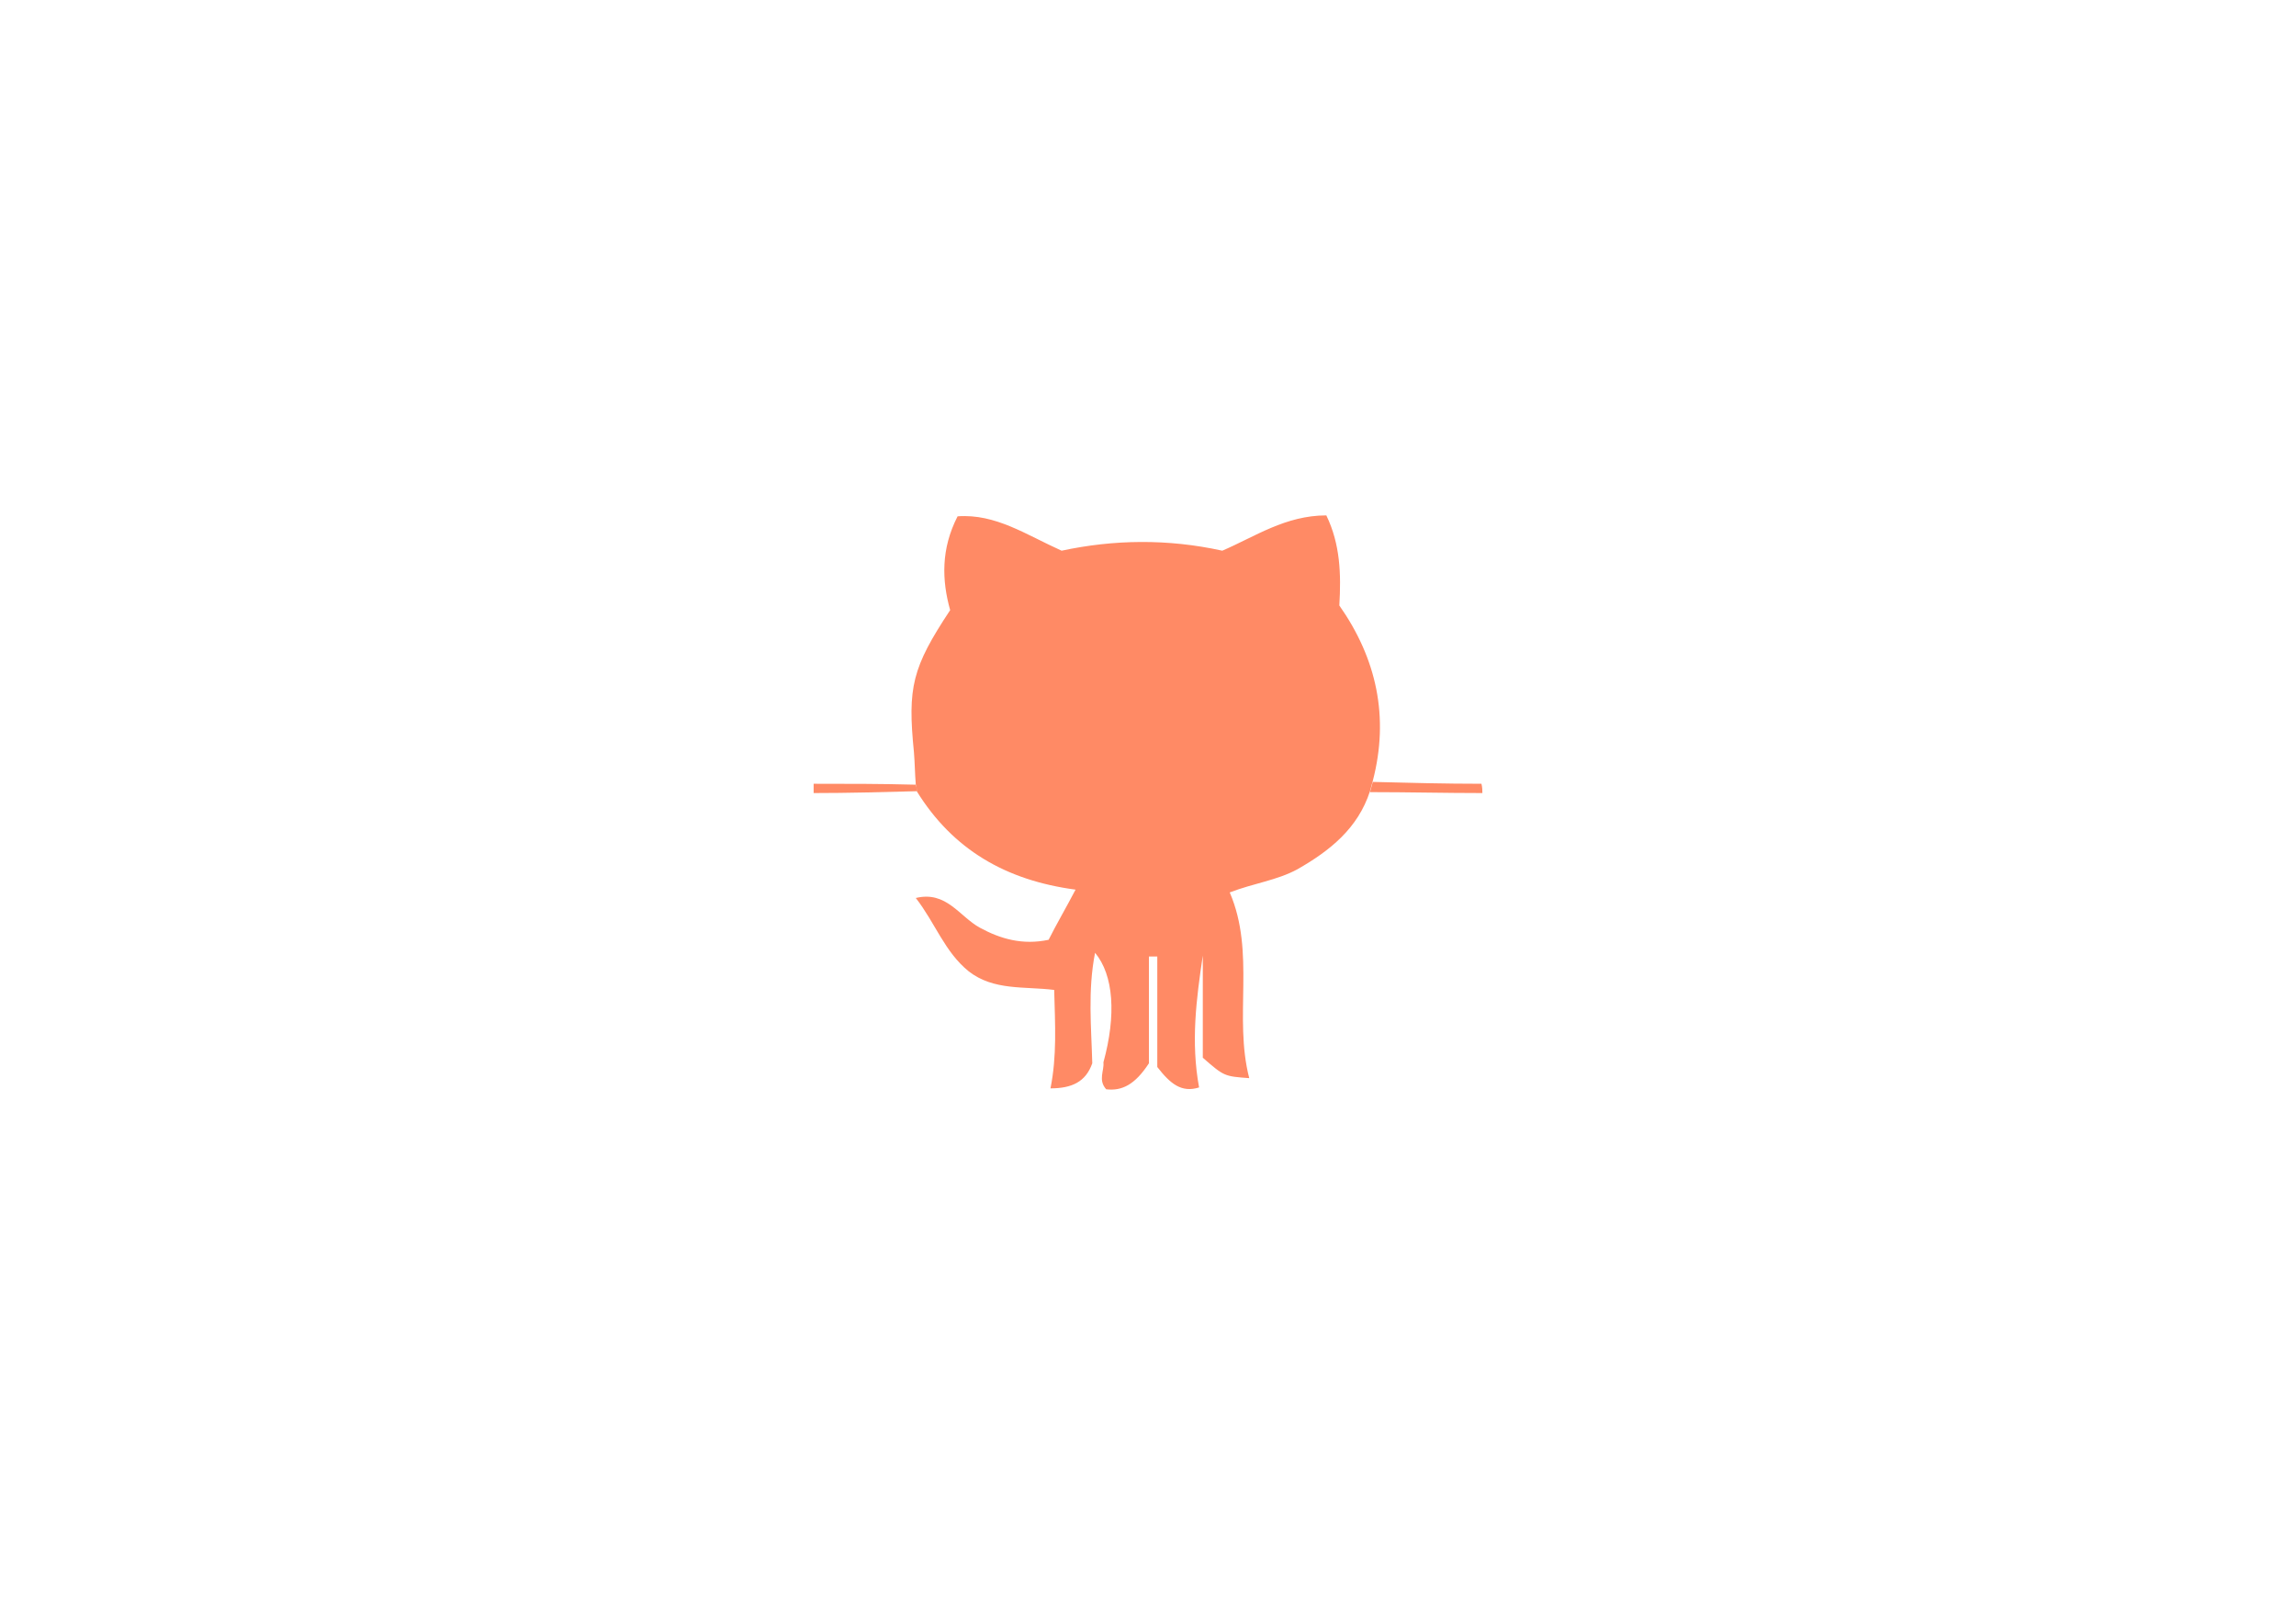
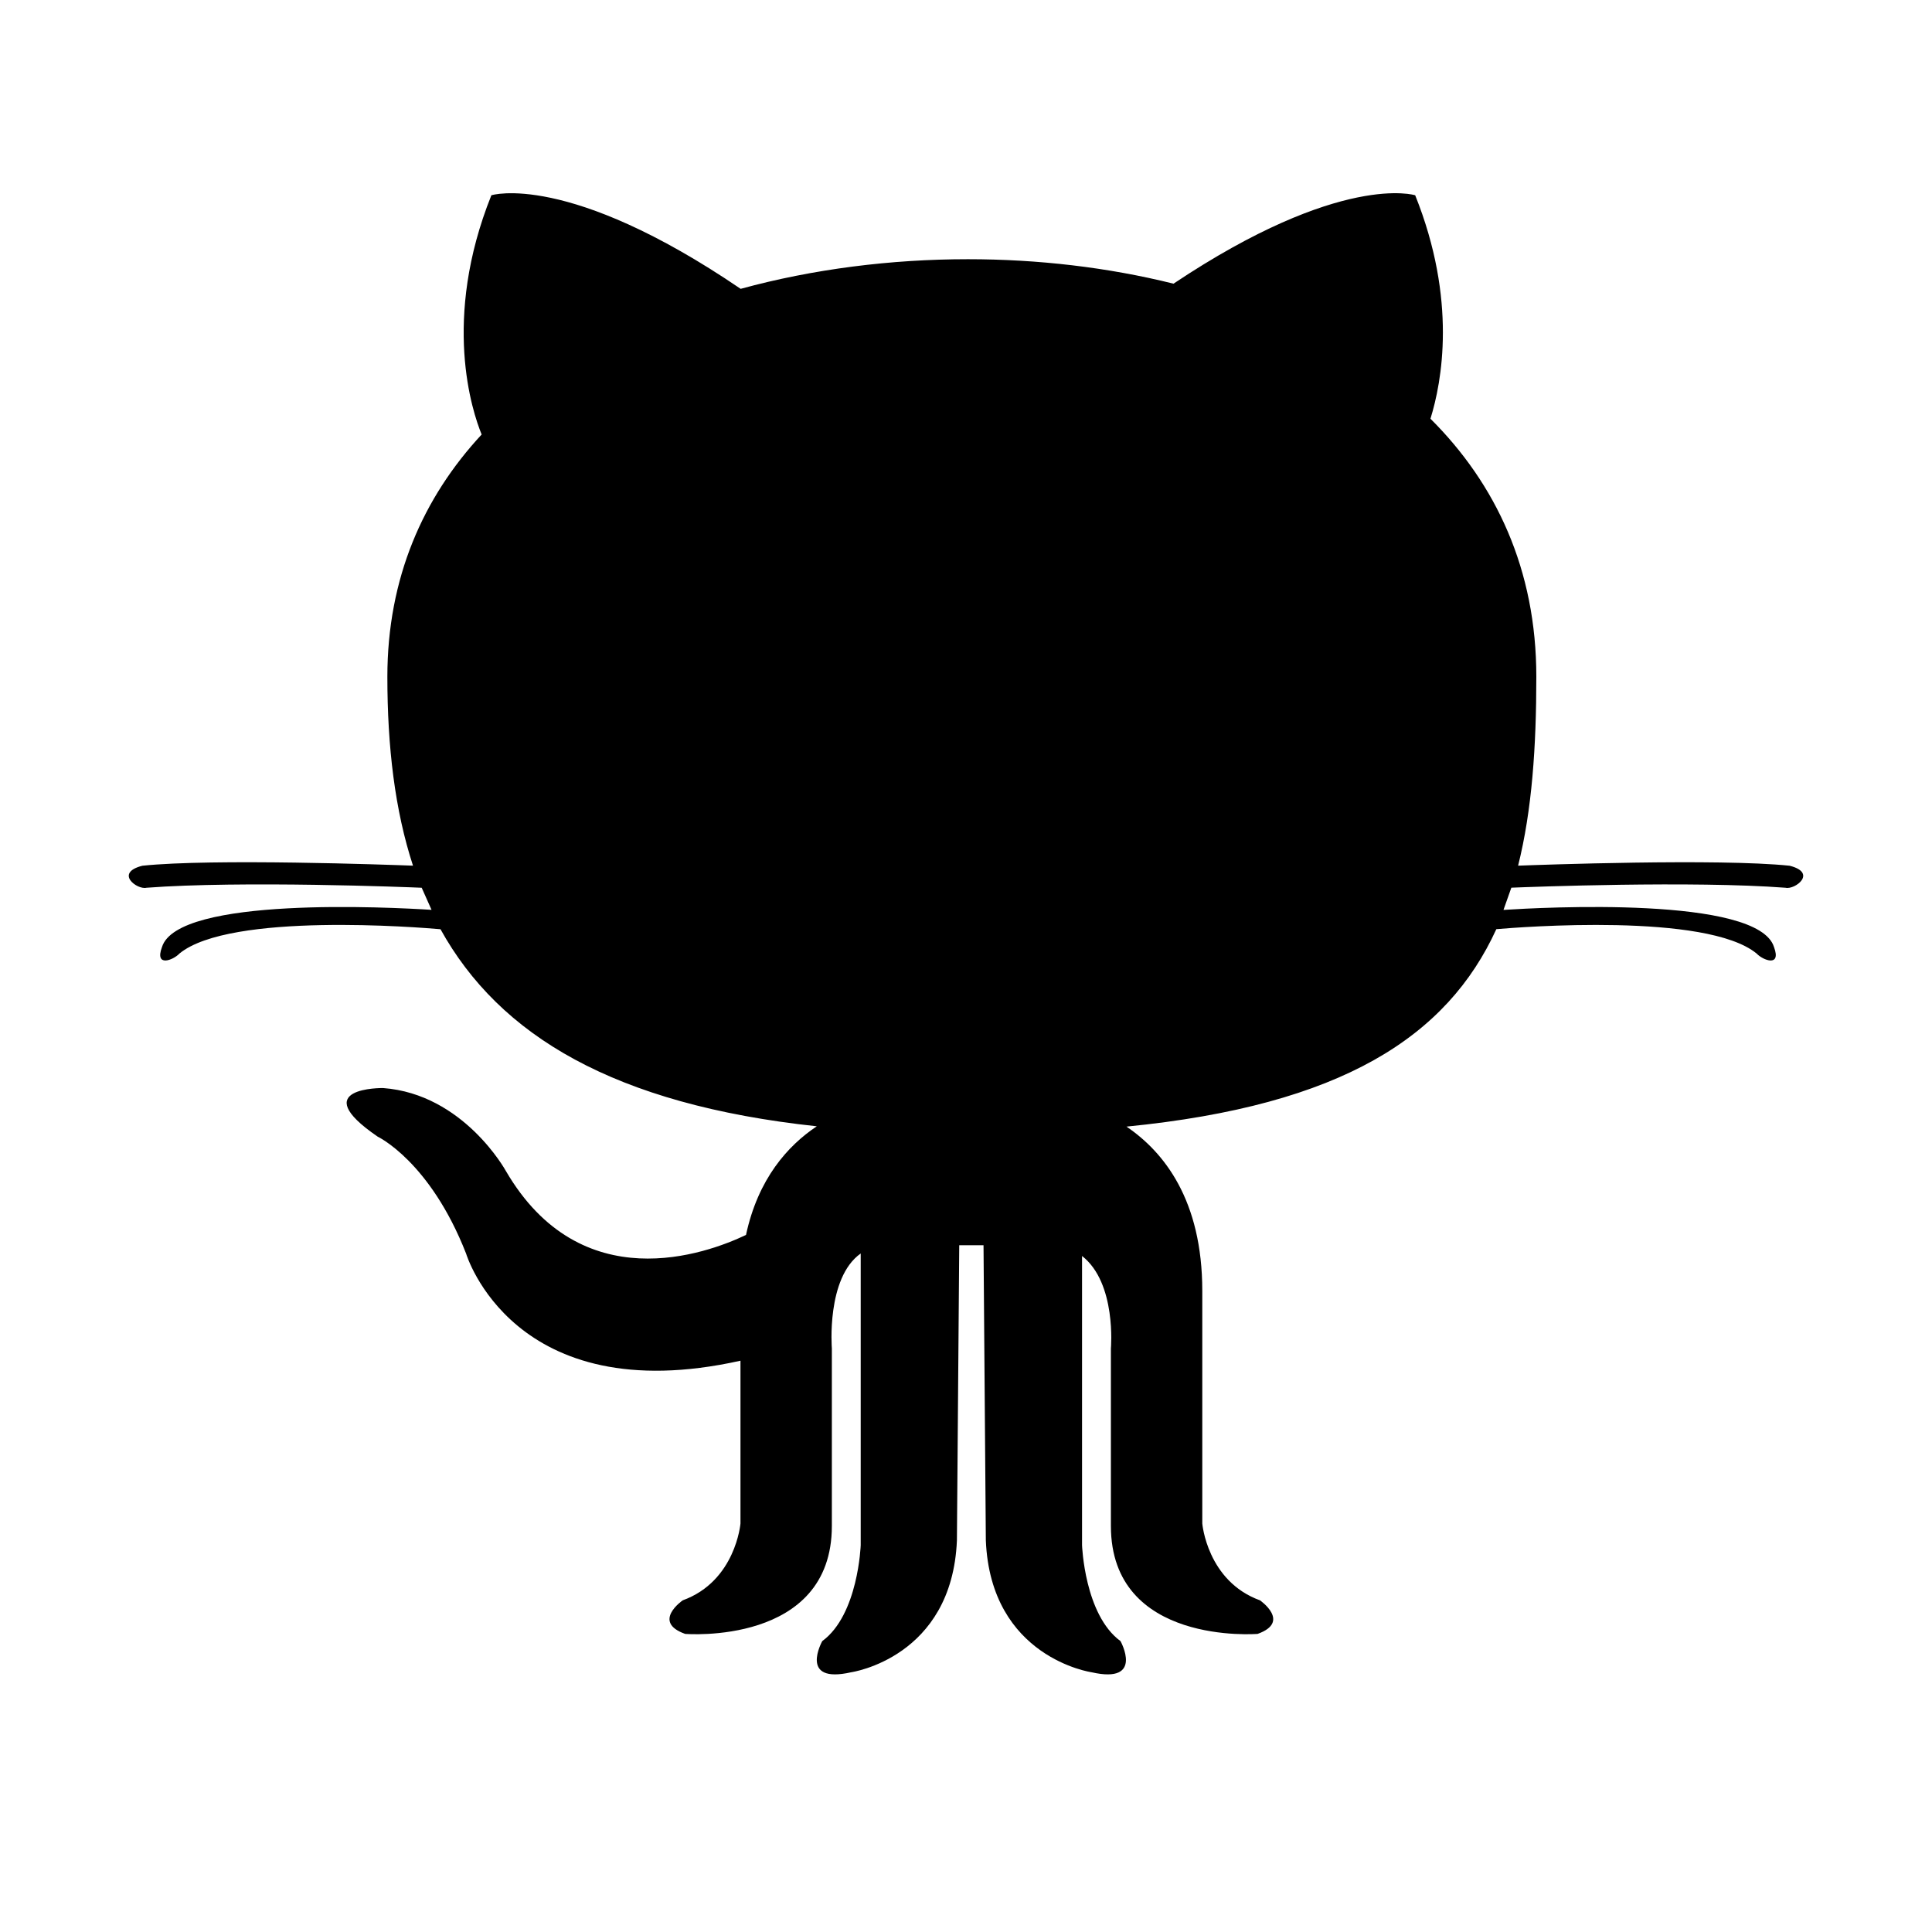
- <svg xmlns="http://www.w3.org/2000/svg" version="1.1" id="Layer_1" x="0px" y="0px" viewBox="0 0 247.2 172.9" style="enable-background:new 0 0 247.2 172.9;" xml:space="preserve">
-   <style type="text/css">
- 	.st0{fill:#FF8A65;}
- </style>
-   <g>
-     <path class="st0" d="M159.6,85.4c-4,0-8-0.1-12.1-0.1c0.1-0.4,0.2-0.7,0.3-1.1c3.9,0.1,7.8,0.2,11.7,0.2   C159.6,84.8,159.6,85.1,159.6,85.4z" />
-     <path class="st0" d="M98.7,85.2c-3.7,0.1-7.4,0.2-11.1,0.2c0-0.3,0-0.7,0-1c3.7,0,7.4,0,11,0.1C98.7,84.7,98.7,85,98.7,85.2z" />
-     <path class="st0" d="M98.7,85.2c0-0.2,0-0.5-0.1-0.7c-0.1-1.2-0.1-2.3-0.2-3.5c-0.7-7-0.2-9.1,3.9-15.3c-0.9-3.2-1-6.6,0.8-10.1   c4.1-0.3,7.4,2,11.2,3.7c5.6-1.2,11.4-1.3,17.3,0c3.5-1.5,6.8-3.8,11.2-3.8c1.5,3.1,1.6,6.3,1.4,9.7c4,5.7,5.4,12,3.6,18.9   c-0.1,0.4-0.2,0.7-0.3,1.1c-1.3,4-4.3,6.4-7.8,8.4c-2.2,1.2-4.7,1.5-7.3,2.5c2.8,6.5,0.4,13.4,2.1,20c-2.7-0.2-2.7-0.2-5-2.2   c0-3.5,0-7.2,0-11c-0.7,4.7-1.3,9.3-0.4,14.2c-1.9,0.6-3.1-0.4-4.5-2.2c0-3.7,0-7.8,0-11.9c-0.3,0-0.6,0-0.9,0c0,4.1,0,8.2,0,11.5   c-1.5,2.3-2.9,3-4.6,2.8c-0.9-1-0.2-2-0.3-2.9c1.4-5.1,1.1-9.4-0.9-11.8c-0.8,4.1-0.4,8-0.3,11.9c-0.7,2-2.2,2.7-4.5,2.7   c0.7-3.5,0.5-6.8,0.4-10.6c-3.2-0.4-6.5,0.1-9.2-2c-2.6-2.1-3.6-5.2-5.7-7.9c3.3-0.8,4.7,2,6.9,3.2c2.2,1.2,4.6,1.9,7.4,1.3   c0.8-1.6,1.8-3.3,2.9-5.4C108.3,94.8,102.6,91.5,98.7,85.2z" />
+ <svg xmlns="http://www.w3.org/2000/svg" width="30px" height="30px" viewBox="0 0 30 30" version="1.1">
+   <defs />
+   <g id="Page-1" stroke="none" stroke-width="1" fill="none" fill-rule="evenodd">
+     <g id="Octocat" fill="#000000" fill-rule="nonzero">
+       <path d="M6.701,14.128 L6.548,13.785 C6.348,13.776 3.752,13.673 2.274,13.785 C2.131,13.82 1.772,13.554 2.211,13.443 C3.303,13.329 6.036,13.428 6.413,13.442 C6.131,12.579 6.015,11.596 6.015,10.509 C6.015,8.976 6.57,7.726 7.479,6.747 C7.334,6.392 6.856,4.963 7.63,3.032 C7.63,3.032 8.815,2.658 11.501,4.485 C12.627,4.177 13.835,4.025 15.031,4.025 C16.118,4.025 17.202,4.151 18.222,4.405 C20.825,2.667 21.975,3.032 21.975,3.032 C22.628,4.659 22.39,5.93 22.212,6.502 C23.229,7.514 23.856,8.845 23.856,10.508 C23.856,11.596 23.789,12.579 23.573,13.442 C23.894,13.43 26.683,13.328 27.789,13.443 C28.228,13.554 27.869,13.82 27.726,13.785 C26.28,13.675 23.764,13.772 23.468,13.784 L23.346,14.129 C23.933,14.091 27.303,13.907 27.547,14.707 C27.664,15.022 27.375,14.912 27.276,14.806 C26.497,14.168 23.606,14.396 23.235,14.428 C22.473,16.092 20.844,17.163 17.492,17.494 C18.074,17.888 18.669,18.635 18.669,20.044 L18.669,23.657 C18.669,23.657 18.744,24.552 19.565,24.85 C19.565,24.85 20.051,25.185 19.528,25.371 C19.528,25.371 17.25,25.558 17.25,23.695 L17.25,20.938 C17.25,20.938 17.34,19.922 16.802,19.503 L16.802,23.993 C16.802,23.993 16.839,25.073 17.399,25.483 C17.399,25.483 17.772,26.153 16.951,25.967 C16.951,25.967 15.382,25.744 15.308,23.918 L15.272,19.336 L14.895,19.336 L14.859,23.918 C14.784,25.744 13.216,25.967 13.216,25.967 C12.394,26.153 12.768,25.483 12.768,25.483 C13.328,25.073 13.365,23.993 13.365,23.993 L13.365,19.464 C12.827,19.844 12.917,20.938 12.917,20.938 L12.917,23.695 C12.917,25.557 10.639,25.371 10.639,25.371 C10.115,25.185 10.601,24.85 10.601,24.85 C11.423,24.552 11.498,23.657 11.498,23.657 L11.498,21.129 C7.969,21.915 7.238,19.467 7.238,19.467 C6.677,18.032 5.865,17.65 5.865,17.65 C4.734,16.877 5.948,16.895 5.948,16.895 C7.2,16.988 7.854,18.181 7.854,18.181 C9.022,20.185 10.969,19.469 11.584,19.176 C11.771,18.305 12.231,17.791 12.683,17.489 C9.539,17.151 7.756,16.082 6.84,14.429 C6.521,14.401 3.575,14.161 2.787,14.806 C2.688,14.912 2.398,15.022 2.515,14.707 C2.757,13.914 6.07,14.088 6.701,14.128 Z" />
+     </g>
  </g>
</svg>
